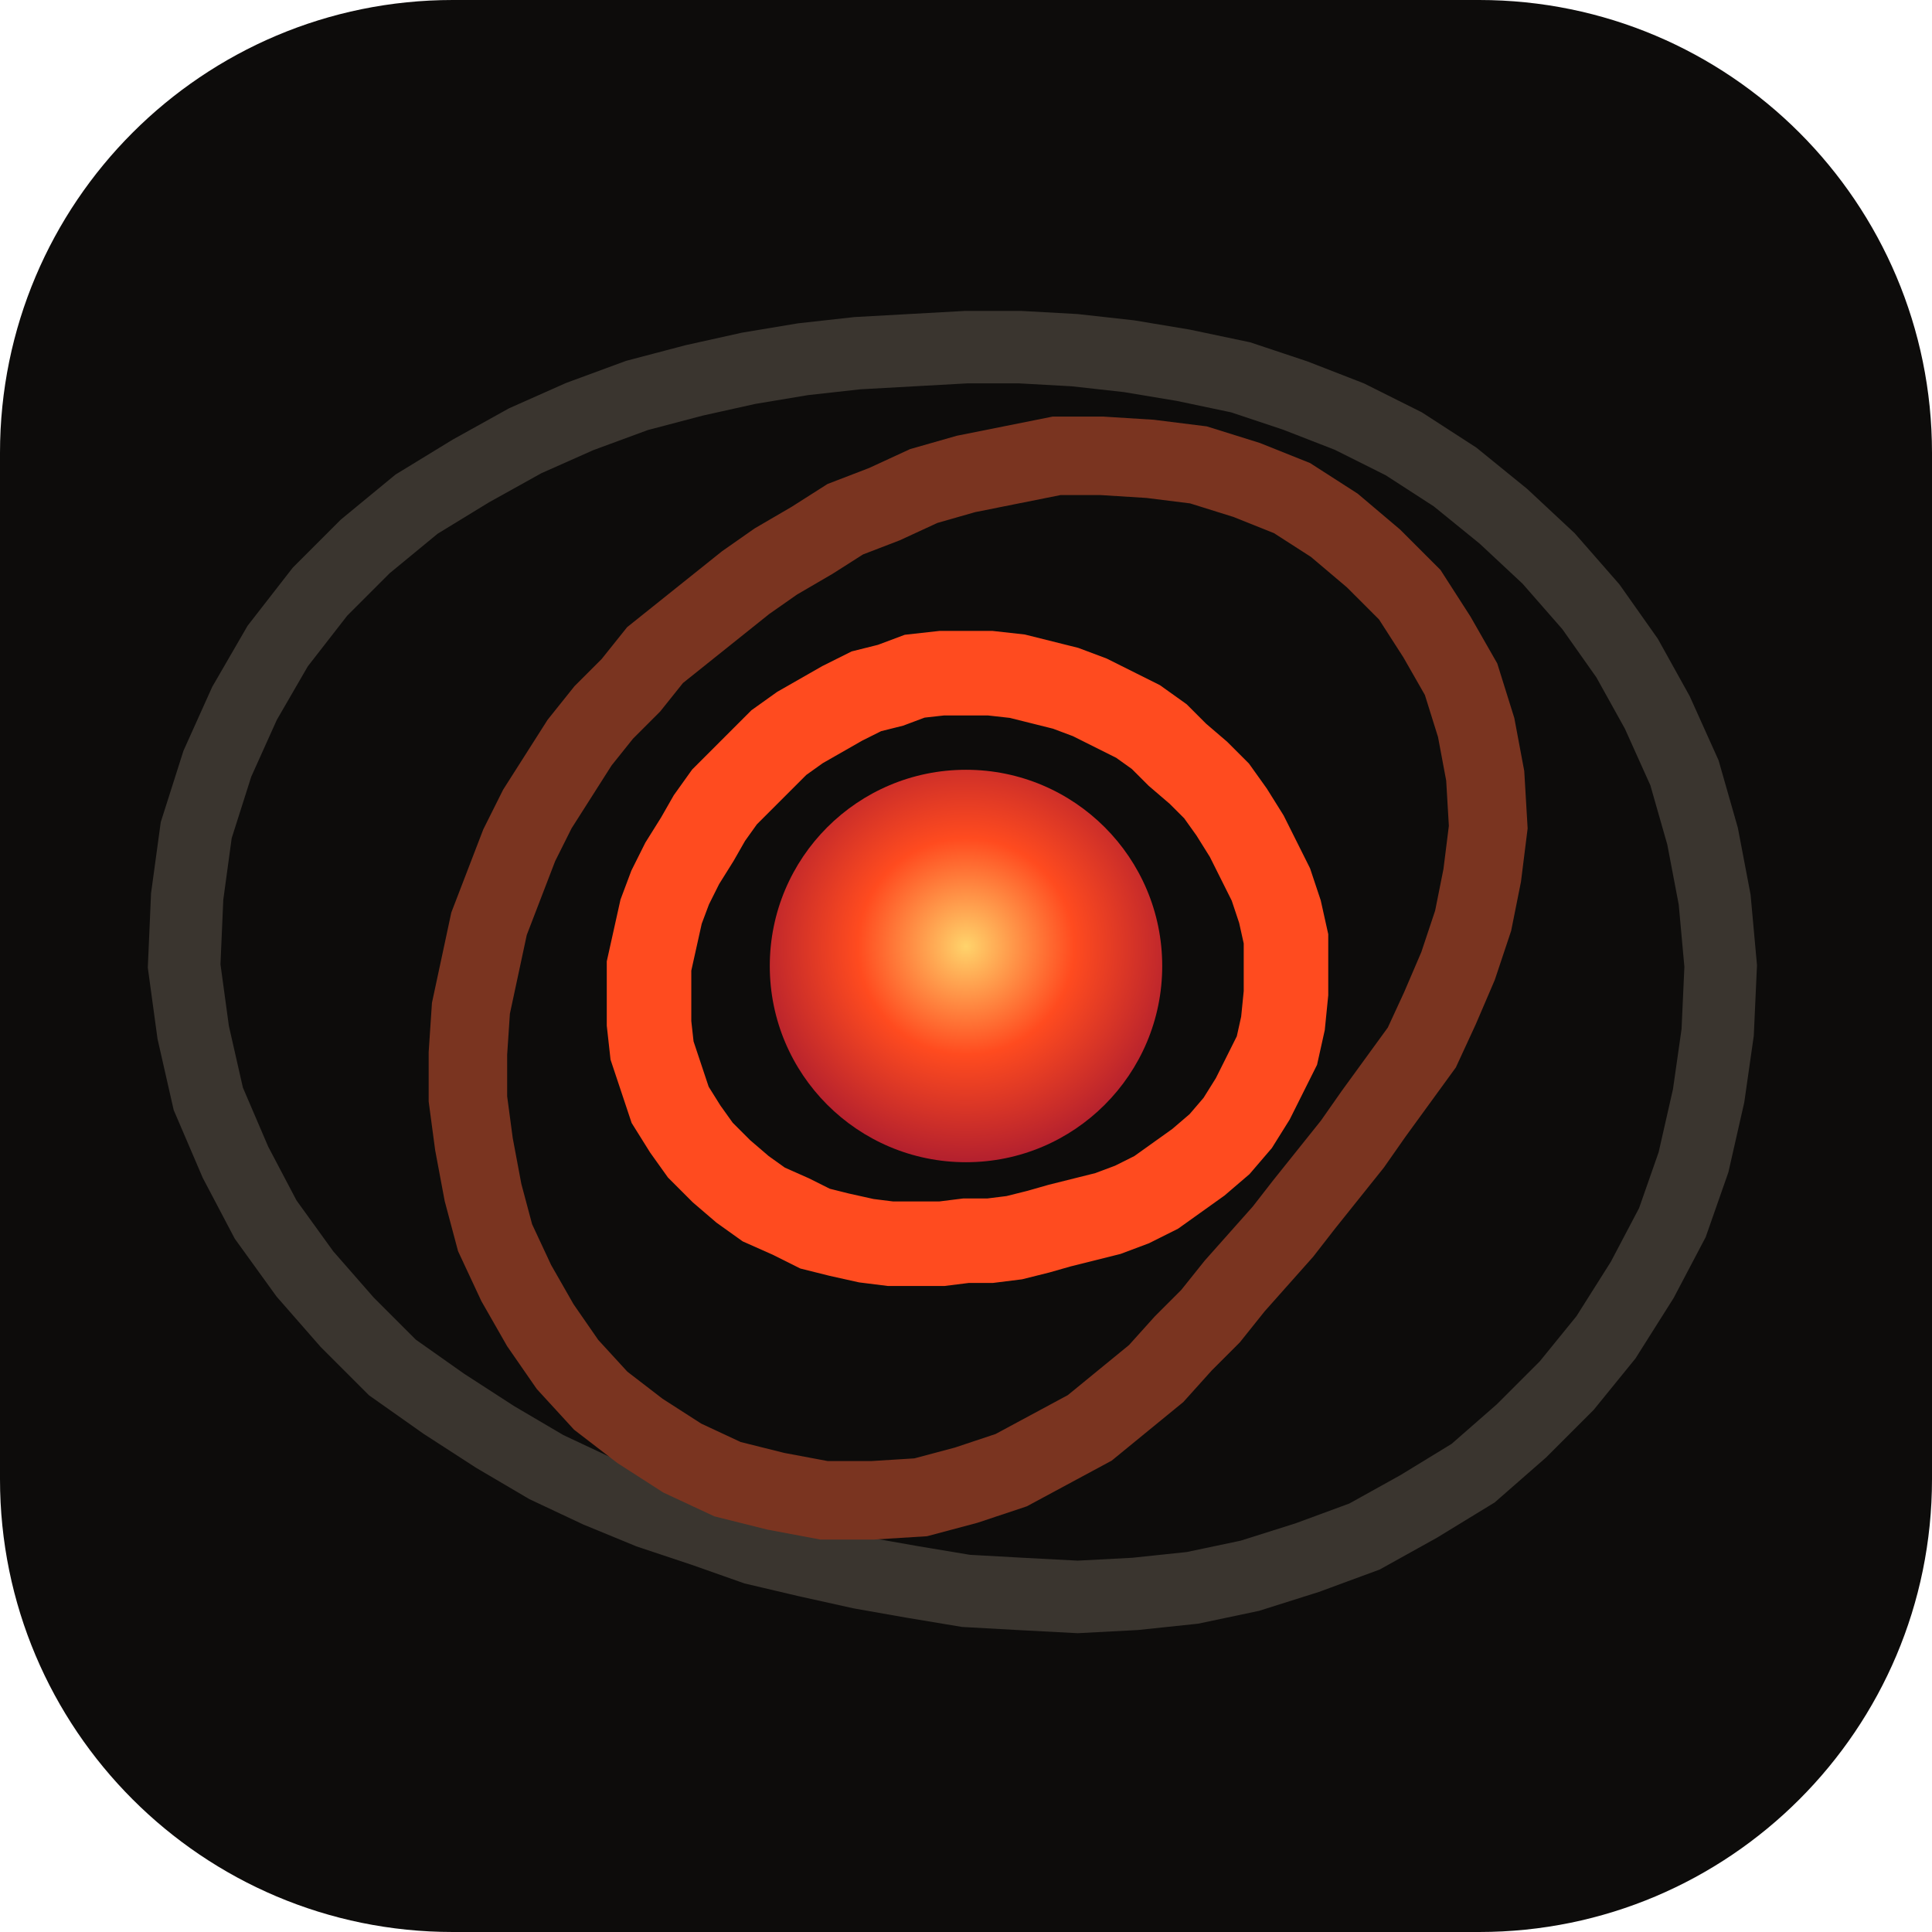
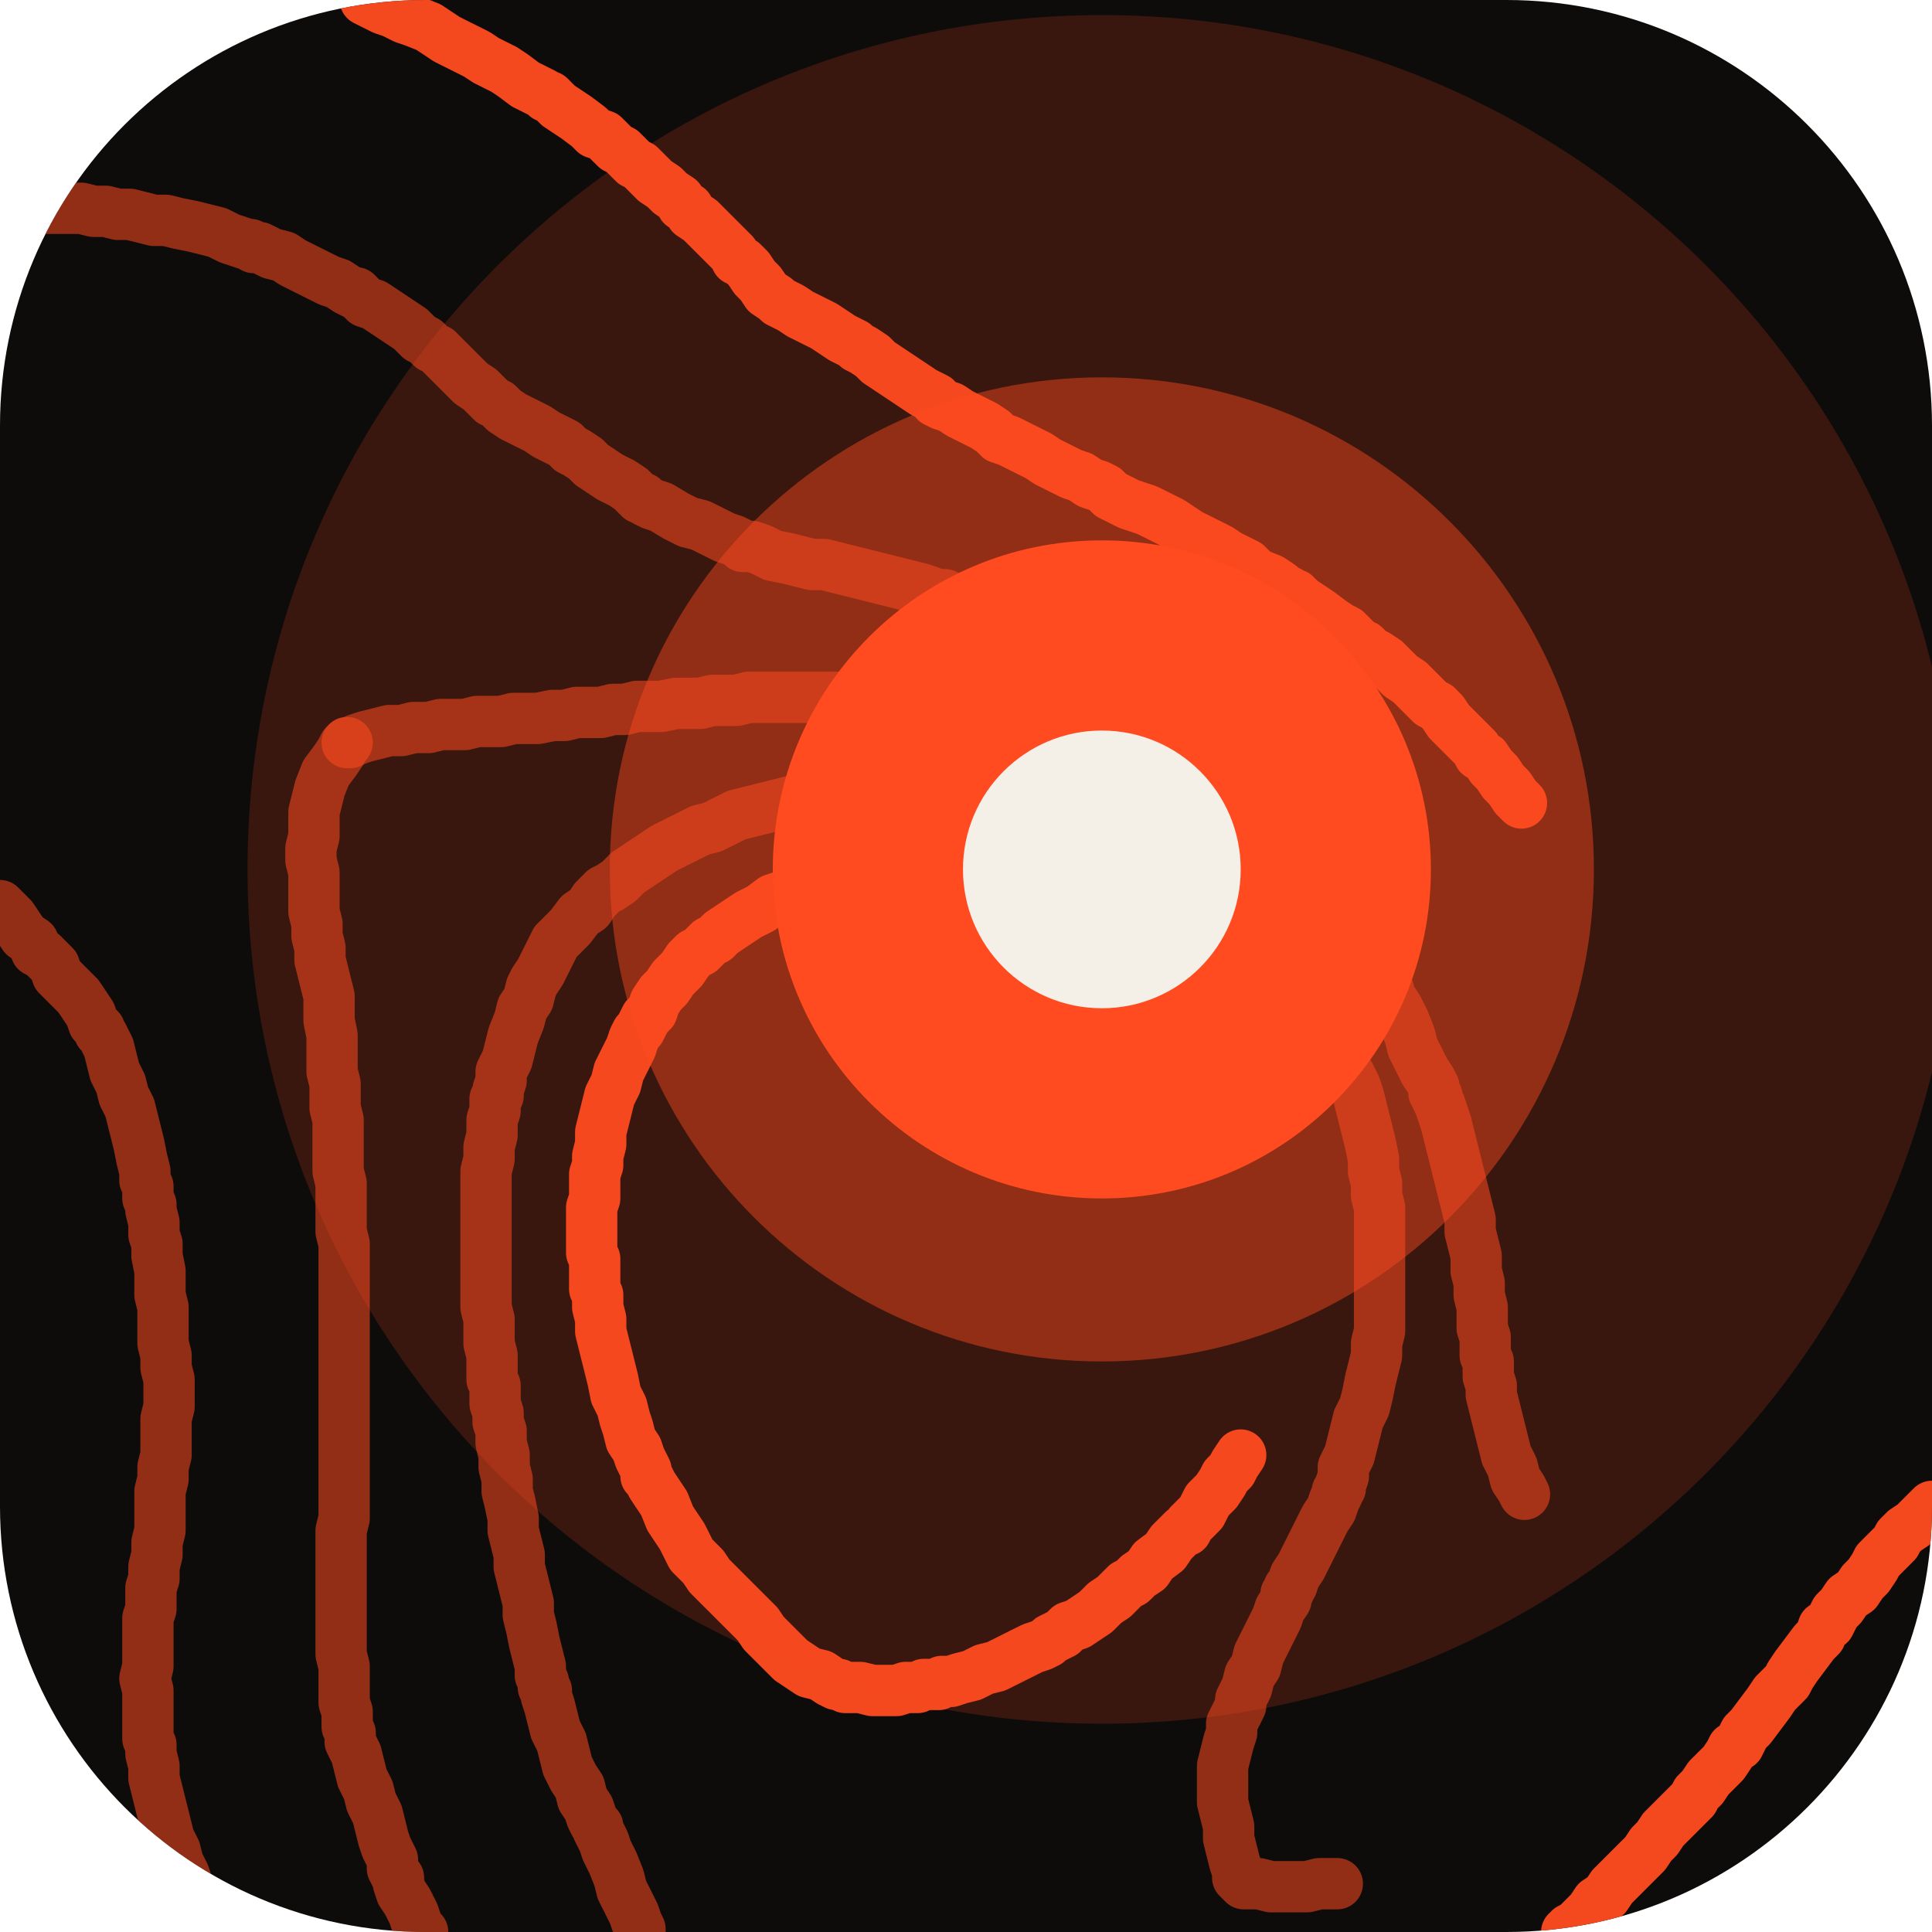
<svg xmlns="http://www.w3.org/2000/svg" viewBox="0 0 64 64">
-   <defs>
-     <radialGradient id="g" cx="50%" cy="45%" r="55%">
-       <stop offset="0" stop-color="#ffd36b" />
-       <stop offset=".5" stop-color="#ff4b1f" />
-       <stop offset="1" stop-color="#b3202e" />
-     </radialGradient>
-   </defs>
-   <rect width="64" height="64" rx="15" fill="#0d0c0b" />
-   <path d="M57.0,32.0L56.9,34.2L56.6,36.3L56.1,38.5L55.4,40.5L54.4,42.4L53.2,44.3L51.9,45.9L50.4,47.4L48.8,48.8L47.0,49.9L45.2,50.9L43.3,51.6L41.4,52.2L39.5,52.6L37.6,52.8L35.7,52.9L33.8,52.8L32.0,52.7L30.2,52.4L28.5,52.1L26.7,51.7L25.0,51.3L23.3,50.7L21.5,50.1L19.8,49.4L18.1,48.6L16.4,47.6L14.7,46.5L13.0,45.3L11.5,43.8L10.1,42.2L8.8,40.4L7.8,38.5L6.9,36.4L6.4,34.2L6.1,32.0L6.2,29.7L6.5,27.5L7.2,25.3L8.1,23.3L9.2,21.4L10.6,19.6L12.1,18.1L13.8,16.7L15.6,15.6L17.4,14.6L19.2,13.8L21.1,13.1L23.0,12.6L24.8,12.2L26.6,11.9L28.4,11.7L30.2,11.6L32.0,11.5L33.8,11.5L35.6,11.6L37.4,11.8L39.2,12.1L41.1,12.5L42.9,13.1L44.7,13.8L46.5,14.7L48.2,15.8L49.8,17.1L51.3,18.5L52.7,20.1L53.9,21.8L54.9,23.6L55.8,25.6L56.4,27.7L56.8,29.8Z" fill="none" stroke="#3a352f" stroke-width="2.4" />
-   <path d="M48.3,32.0L47.7,33.4L47.1,34.7L46.3,35.8L45.5,36.9L44.8,37.9L44.0,38.9L43.2,39.9L42.5,40.8L41.7,41.7L40.9,42.6L40.1,43.6L39.2,44.5L38.3,45.5L37.2,46.4L36.1,47.3L34.8,48.0L33.5,48.7L32.0,49.2L30.5,49.6L28.9,49.7L27.3,49.7L25.7,49.4L24.1,49.0L22.6,48.3L21.2,47.4L19.9,46.4L18.8,45.2L17.9,43.9L17.1,42.5L16.4,41.0L16.0,39.5L15.7,37.9L15.5,36.4L15.5,34.9L15.6,33.4L15.9,32.0L16.2,30.6L16.7,29.3L17.2,28.0L17.8,26.8L18.5,25.7L19.2,24.6L20.0,23.6L20.9,22.7L21.7,21.7L22.7,20.9L23.7,20.1L24.7,19.3L25.7,18.6L26.9,17.9L28.0,17.2L29.3,16.7L30.6,16.1L32.0,15.7L33.5,15.4L35.0,15.1L36.5,15.1L38.1,15.2L39.7,15.4L41.3,15.9L42.8,16.5L44.2,17.4L45.5,18.5L46.7,19.7L47.6,21.1L48.4,22.5L48.9,24.1L49.2,25.7L49.3,27.4L49.1,29.0L48.8,30.5Z" fill="none" stroke="#7a3420" stroke-width="2.6" />
-   <path d="M42.6,32.0L42.6,32.9L42.5,33.9L42.3,34.8L41.9,35.6L41.5,36.4L41.0,37.2L40.4,37.9L39.7,38.5L39.0,39.0L38.3,39.5L37.5,39.9L36.7,40.2L35.9,40.4L35.1,40.6L34.4,40.8L33.6,41.0L32.8,41.1L32.0,41.1L31.2,41.2L30.4,41.2L29.5,41.2L28.7,41.1L27.8,40.9L27.0,40.7L26.2,40.3L25.3,39.9L24.6,39.4L23.9,38.8L23.2,38.1L22.7,37.4L22.2,36.6L21.9,35.7L21.6,34.8L21.5,33.9L21.5,32.9L21.5,32.0L21.7,31.1L21.9,30.2L22.2,29.4L22.6,28.6L23.1,27.8L23.5,27.1L24.0,26.4L24.6,25.8L25.2,25.2L25.8,24.6L26.5,24.1L27.2,23.7L27.9,23.3L28.7,22.9L29.5,22.7L30.3,22.4L31.2,22.3L32.0,22.3L32.8,22.3L33.7,22.4L34.5,22.6L35.3,22.8L36.1,23.1L36.9,23.5L37.7,23.9L38.4,24.4L39.0,25.0L39.7,25.6L40.3,26.2L40.8,26.9L41.3,27.7L41.7,28.5L42.1,29.3L42.4,30.2L42.6,31.1Z" fill="none" stroke="#ff4b1f" stroke-width="2.8" />
-   <circle cx="32" cy="32" r="6.5" fill="url(#g)" />
+   <clipPath id="c">
+     <rect width="64" height="64" rx="14.1" />
+   </clipPath>
+   <rect width="64" height="64" rx="14.1" fill="#0d0c0b" />
+   <g clip-path="url(#c)">
+     <path d="M12.1,0.0L12.1,0.0L12.3,0.1L12.5,0.2L12.7,0.3L13.0,0.4L13.4,0.6L13.7,0.7L14.2,0.9L14.5,1.1L14.8,1.3L15.0,1.4L15.2,1.5L15.4,1.6L15.6,1.7L15.8,1.8L16.1,2.0L16.3,2.1L16.7,2.3L17.0,2.5L17.4,2.8L17.8,3.0L18.0,3.1L18.1,3.2L18.2,3.2L18.3,3.3L18.5,3.5L18.8,3.7L19.1,3.9L19.5,4.2L19.7,4.4L20.0,4.5L20.2,4.7L20.4,4.9L20.6,5.0L20.8,5.2L21.0,5.4L21.2,5.5L21.5,5.8L21.7,6.0L22.0,6.2L22.2,6.4L22.5,6.6L22.6,6.8L22.8,6.9L22.9,7.1L23.2,7.3L23.4,7.5L23.7,7.8L23.9,8.0L24.1,8.2L24.3,8.4L24.4,8.6L24.6,8.7L24.8,8.9L25.0,9.2L25.2,9.4L25.4,9.7L25.7,9.9L25.8,10.0L26.0,10.1L26.2,10.2L26.5,10.4L26.9,10.6L27.3,10.8L27.6,11.0L27.9,11.2L28.1,11.3L28.3,11.4L28.4,11.5L28.6,11.6L28.9,11.8L29.1,12.0L29.4,12.2L29.7,12.4L30.0,12.6L30.3,12.8L30.6,13.0L30.8,13.1L31.0,13.2L31.0,13.3L31.2,13.4L31.5,13.5L31.8,13.7L32.2,13.9L32.6,14.1L32.9,14.3L33.1,14.5L33.4,14.6L33.6,14.7L33.8,14.8L34.0,14.9L34.2,15.0L34.4,15.1L34.7,15.3L35.1,15.5L35.5,15.7L35.8,15.8L36.1,16.0L36.4,16.1L36.6,16.2L36.8,16.4L37.0,16.5L37.2,16.6L37.4,16.7L37.7,16.8L38.0,16.9L38.4,17.1L38.8,17.3L39.1,17.5L39.4,17.7L39.6,17.8L39.8,17.9L40.0,18.0L40.2,18.1L40.4,18.2L40.7,18.4L40.9,18.5L41.3,18.7L41.6,19.0L42.1,19.2L42.4,19.4L42.6,19.6L42.7,19.6L42.7,19.7L42.9,19.7L43.1,19.9L43.4,20.1L43.7,20.3L44.1,20.6L44.4,20.8L44.6,20.9L44.8,21.1L45.0,21.3L45.2,21.4L45.4,21.6L45.6,21.7L45.9,21.9L46.1,22.1L46.4,22.4L46.7,22.6L46.9,22.8L47.1,23.0L47.3,23.2L47.4,23.3L47.6,23.4L47.8,23.6L48.0,23.9L48.3,24.2L48.5,24.4L48.8,24.7L48.9,24.8L49.0,25.0L49.2,25.1L49.4,25.4L49.6,25.6L49.8,25.9L50.0,26.1L50.2,26.4L50.4,26.6" fill="none" stroke="#ff4b1f" stroke-width="1.7" stroke-opacity="0.95" stroke-linecap="round" stroke-linejoin="round" />
+     <path d="M0.0,7.0L0.1,7.0L0.3,6.9L0.6,6.9L1.0,6.9L1.4,6.9L1.8,6.9L2.3,6.9L2.7,6.9L3.1,7.0L3.5,7.0L3.9,7.1L4.3,7.1L4.7,7.2L5.1,7.3L5.5,7.3L5.9,7.4L6.4,7.5L6.8,7.6L7.2,7.7L7.6,7.9L7.9,8.0L8.2,8.1L8.3,8.1L8.4,8.2L8.6,8.2L8.8,8.3L9.0,8.4L9.4,8.5L9.7,8.7L10.1,8.9L10.5,9.1L10.9,9.3L11.2,9.4L11.5,9.6L11.7,9.7L11.8,9.7L11.9,9.8L12.1,10.0L12.4,10.1L12.7,10.3L13.0,10.5L13.3,10.7L13.6,10.9L13.9,11.2L14.1,11.3L14.3,11.5L14.5,11.6L14.6,11.7L14.8,11.9L15.0,12.1L15.3,12.4L15.6,12.7L15.9,12.9L16.1,13.1L16.2,13.2L16.3,13.3L16.5,13.4L16.7,13.6L17.0,13.8L17.4,14.0L17.8,14.2L18.1,14.4L18.3,14.5L18.5,14.6L18.7,14.7L18.9,14.9L19.1,15.0L19.4,15.2L19.6,15.4L19.9,15.6L20.2,15.8L20.6,16.0L20.9,16.2L21.1,16.4L21.2,16.5L21.3,16.5L21.4,16.6L21.6,16.7L21.9,16.8L22.4,17.1L22.8,17.3L23.2,17.4L23.6,17.6L24.0,17.8L24.3,17.9L24.5,18.0L24.6,18.1L24.6,18.1L24.7,18.1L24.9,18.1L25.2,18.2L25.6,18.4L26.1,18.5L26.5,18.6L26.9,18.7L27.3,18.7L27.7,18.8L28.1,18.9L28.5,19.0L28.9,19.1L29.3,19.2L29.7,19.3L30.1,19.4L30.5,19.5L30.8,19.6L31.0,19.7L31.1,19.7L31.1,19.7L31.3,19.7L31.5,19.8L31.8,19.9L32.2,20.0L32.6,20.1L33.0,20.2L33.4,20.3L33.8,20.4L34.3,20.6L34.7,20.7L35.1,20.8L35.5,21.0L35.8,21.1L36.1,21.2L36.2,21.3L36.3,21.3L36.4,21.3L36.6,21.4L36.9,21.5L37.2,21.7L37.6,21.8L38.0,22.0L38.4,22.2L38.8,22.4L39.1,22.5L39.4,22.7L39.6,22.8L39.7,22.9L39.9,23.0L40.1,23.1L40.3,23.2L40.6,23.4L40.9,23.5L41.2,23.7L41.6,24.0L41.9,24.2L42.2,24.4L42.4,24.6L42.5,24.7L42.6,24.7L42.7,24.8L43.0,25.0L43.3,25.3L43.7,25.6L44.0,25.9L44.2,26.1L44.4,26.2L44.4,26.2L44.5,26.3L44.7,26.5L45.0,26.8" fill="none" stroke="#ff4b1f" stroke-width="1.7" stroke-opacity="0.55" stroke-linecap="round" stroke-linejoin="round" />
+     <path d="M0.0,30.0L0.1,30.1L0.2,30.2L0.4,30.4L0.6,30.7L0.8,31.0L1.1,31.2L1.2,31.5L1.4,31.6L1.6,31.8L1.8,32.0L1.9,32.3L2.1,32.5L2.3,32.7L2.6,33.0L2.8,33.3L3.0,33.6L3.1,33.9L3.3,34.1L3.3,34.2L3.4,34.3L3.5,34.5L3.6,34.7L3.7,35.1L3.8,35.5L4.0,35.9L4.1,36.3L4.3,36.7L4.4,37.1L4.5,37.5L4.6,37.9L4.7,38.4L4.8,38.8L4.8,39.1L4.9,39.3L4.9,39.5L4.9,39.5L4.9,39.7L5.0,39.9L5.0,40.1L5.1,40.5L5.1,40.9L5.2,41.2L5.2,41.6L5.3,42.1L5.3,42.5L5.3,42.9L5.4,43.3L5.4,43.7L5.4,44.1L5.4,44.5L5.5,44.9L5.5,45.3L5.6,45.7L5.6,46.2L5.6,46.6L5.5,47.0L5.5,47.4L5.5,47.8L5.5,48.2L5.4,48.6L5.4,49.0L5.3,49.4L5.3,49.8L5.3,50.3L5.3,50.7L5.2,51.1L5.2,51.5L5.1,51.9L5.1,52.3L5.0,52.6L5.0,53.0L5.0,53.3L4.9,53.6L4.9,53.8L4.9,53.9L4.9,54.0L4.9,54.2L4.9,54.4L4.9,54.8L4.9,55.2L4.8,55.6L4.9,56.0L4.9,56.4L4.9,56.8L4.9,57.1L4.9,57.3L4.9,57.5L4.9,57.5L4.9,57.6L5.0,57.8L5.0,58.1L5.1,58.5L5.1,58.9L5.2,59.3L5.3,59.7L5.4,60.1L5.5,60.5L5.6,60.9L5.8,61.3L5.9,61.7L6.1,62.1L6.2,62.4L6.3,62.7L6.4,62.9L6.5,63.1L6.6,63.3L6.7,63.5L6.8,63.7L6.9,63.8L6.9,63.9L6.9,64.0" fill="none" stroke="#ff4b1f" stroke-width="1.7" stroke-opacity="0.55" stroke-linecap="round" stroke-linejoin="round" />
+     <path d="M11.5,24.6L11.5,24.6L11.5,24.6L11.5,24.6L11.5,24.6L11.4,24.7L11.3,24.9L11.1,25.2L10.8,25.6L10.6,26.1L10.5,26.5L10.4,26.9L10.4,27.3L10.4,27.7L10.3,28.1L10.3,28.5L10.4,28.9L10.4,29.3L10.4,29.7L10.4,30.2L10.5,30.6L10.5,31.0L10.6,31.4L10.6,31.8L10.7,32.2L10.8,32.6L10.9,33.0L10.9,33.4L10.9,33.8L11.0,34.3L11.0,34.7L11.0,35.1L11.0,35.5L11.1,35.9L11.1,36.3L11.1,36.7L11.2,37.1L11.2,37.5L11.2,37.9L11.2,38.4L11.2,38.8L11.3,39.2L11.3,39.6L11.3,40.0L11.3,40.4L11.3,40.8L11.4,41.2L11.4,41.6L11.4,42.1L11.4,42.5L11.4,42.9L11.4,43.3L11.4,43.7L11.4,44.1L11.4,44.5L11.4,44.9L11.4,45.3L11.4,45.7L11.4,46.2L11.4,46.6L11.4,47.0L11.4,47.4L11.4,47.8L11.4,48.2L11.4,48.6L11.4,49.0L11.4,49.4L11.4,49.8L11.4,50.3L11.3,50.7L11.3,51.1L11.3,51.5L11.3,51.9L11.3,52.3L11.3,52.7L11.3,53.1L11.3,53.5L11.3,53.9L11.3,54.4L11.3,54.8L11.4,55.2L11.4,55.6L11.4,55.9L11.4,56.2L11.4,56.4L11.5,56.7L11.5,56.9L11.5,57.1L11.5,57.2L11.6,57.4L11.6,57.7L11.8,58.1L11.9,58.5L12.0,58.9L12.2,59.3L12.3,59.7L12.5,60.1L12.6,60.5L12.7,60.9L12.8,61.2L13.0,61.6L13.0,61.9L13.1,62.1L13.2,62.2L13.2,62.3L13.2,62.4L13.3,62.7L13.5,63.0L13.7,63.4L13.8,63.7L13.9,63.9L14.0,64.0" fill="none" stroke="#ff4b1f" stroke-width="1.7" stroke-opacity="0.55" stroke-linecap="round" stroke-linejoin="round" />
+     <path d="M11.5,24.6L11.6,24.6L11.8,24.5L12.1,24.4L12.5,24.3L12.9,24.2L13.3,24.2L13.7,24.1L14.2,24.1L14.6,24.0L15.0,24.0L15.4,24.0L15.8,23.9L16.2,23.9L16.6,23.9L17.0,23.8L17.4,23.8L17.8,23.8L18.3,23.7L18.7,23.7L19.1,23.6L19.5,23.6L19.9,23.6L20.3,23.5L20.7,23.5L21.1,23.4L21.5,23.4L21.9,23.4L22.4,23.3L22.8,23.3L23.2,23.3L23.6,23.2L24.0,23.2L24.4,23.2L24.8,23.1L25.2,23.1L25.6,23.1L26.1,23.1L26.5,23.1L26.9,23.1L27.3,23.1L27.7,23.1L28.1,23.1L28.5,23.1L28.9,23.1L29.3,23.1L29.7,23.1L30.2,23.1L30.6,23.1L31.0,23.2L31.4,23.2L31.8,23.3L32.2,23.4L32.6,23.4L33.0,23.5L33.4,23.6L33.8,23.7L34.3,23.8L34.7,23.9L35.1,24.0L35.5,24.2L35.8,24.3L36.1,24.4L36.3,24.5L36.5,24.5L36.6,24.6L36.9,24.7L37.1,24.8L37.3,24.9L37.6,25.0L38.0,25.2L38.4,25.4L38.8,25.6L39.1,25.7L39.4,25.9L39.6,26.0L39.7,26.1L39.9,26.2L40.1,26.4L40.4,26.5L40.6,26.7L40.9,26.9L41.2,27.1L41.5,27.3L41.7,27.5L42.0,27.8L42.2,27.9L42.4,28.1L42.5,28.2L42.6,28.3L42.8,28.5L43.1,28.8L43.4,29.1L43.6,29.4L43.8,29.6L44.0,29.8L44.1,29.9L44.3,30.1L44.4,30.3L44.6,30.5L44.8,30.8L45.0,31.1L45.2,31.4L45.4,31.8L45.6,32.1L45.8,32.4L45.9,32.6L46.0,32.8L46.0,32.8L46.0,32.9L46.1,33.1L46.3,33.4L46.5,33.8L46.7,34.3L46.8,34.7L47.0,35.1L47.2,35.5L47.4,35.8L47.5,36.0L47.5,36.2L47.6,36.3L47.6,36.4L47.7,36.6L47.8,36.9L47.9,37.2L48.0,37.6L48.1,38.0L48.2,38.4L48.3,38.8L48.4,39.2L48.5,39.6L48.6,40.0L48.7,40.4L48.7,40.8L48.8,41.2L48.9,41.6L48.9,42.1L49.0,42.5L49.0,42.9L49.1,43.3L49.1,43.7L49.1,44.0L49.2,44.3L49.2,44.6L49.2,44.7L49.2,44.9L49.3,45.1L49.3,45.4L49.3,45.6L49.4,45.9L49.4,46.2L49.5,46.6L49.6,47.0L49.7,47.4L49.8,47.8L49.9,48.2L50.1,48.6L50.2,49.0L50.4,49.3L50.5,49.5" fill="none" stroke="#ff4b1f" stroke-width="1.7" stroke-opacity="0.55" stroke-linecap="round" stroke-linejoin="round" />
+     <path d="M27.9,26.2L27.9,26.2L27.8,26.2L27.7,26.2L27.6,26.2L27.5,26.3L27.3,26.3L27.0,26.3L26.7,26.4L26.4,26.5L26.0,26.6L25.6,26.7L25.2,26.8L24.8,26.9L24.4,27.0L24.0,27.2L23.6,27.4L23.2,27.5L23.0,27.6L22.8,27.7L22.6,27.8L22.4,27.9L22.2,28.0L22.0,28.1L21.7,28.3L21.4,28.5L21.1,28.7L20.8,28.9L20.5,29.2L20.2,29.4L20.0,29.5L19.9,29.6L19.8,29.7L19.7,29.8L19.5,30.1L19.2,30.3L18.9,30.7L18.6,31.0L18.4,31.2L18.3,31.4L18.2,31.6L18.1,31.8L18.0,32.0L17.9,32.2L17.7,32.5L17.6,32.7L17.5,33.1L17.3,33.4L17.2,33.8L17.0,34.3L16.9,34.7L16.8,35.1L16.6,35.5L16.6,35.8L16.5,36.1L16.5,36.3L16.4,36.4L16.4,36.6L16.4,36.8L16.3,37.1L16.3,37.3L16.3,37.6L16.2,38.0L16.2,38.4L16.1,38.8L16.1,39.2L16.1,39.6L16.1,40.0L16.1,40.4L16.1,40.8L16.1,41.2L16.1,41.6L16.1,42.1L16.1,42.5L16.1,42.9L16.1,43.3L16.2,43.7L16.2,44.1L16.2,44.5L16.3,44.9L16.3,45.3L16.3,45.7L16.4,45.9L16.4,46.1L16.4,46.1L16.4,46.3L16.4,46.5L16.5,46.8L16.5,47.1L16.6,47.4L16.6,47.8L16.7,48.2L16.7,48.6L16.8,49.0L16.8,49.4L16.9,49.8L17.0,50.3L17.0,50.7L17.1,51.1L17.2,51.5L17.2,51.9L17.3,52.3L17.4,52.7L17.5,53.1L17.5,53.5L17.6,53.9L17.7,54.4L17.8,54.8L17.9,55.2L17.9,55.5L18.0,55.7L18.0,55.9L18.0,55.9L18.1,56.0L18.1,56.2L18.2,56.5L18.3,56.9L18.4,57.3L18.6,57.7L18.7,58.1L18.8,58.5L19.0,58.9L19.2,59.2L19.3,59.6L19.5,59.9L19.6,60.2L19.7,60.4L19.8,60.5L19.8,60.6L19.9,60.8L20.0,61.0L20.1,61.3L20.3,61.7L20.5,62.2L20.6,62.6L20.8,63.0L21.0,63.4L21.1,63.7L21.2,63.9L21.2,64.0" fill="none" stroke="#ff4b1f" stroke-width="1.7" stroke-opacity="0.55" stroke-linecap="round" stroke-linejoin="round" />
+     <path d="M27.9,26.2L28.0,26.2L28.2,26.1L28.5,26.1L28.9,26.1L29.3,26.0L29.7,26.0L30.2,26.0L30.6,26.0L31.0,26.0L31.4,26.0L31.8,26.0L32.2,26.1L32.5,26.1L32.8,26.2L33.0,26.2L33.1,26.2L33.3,26.3L33.5,26.3L33.8,26.3L34.0,26.4L34.4,26.5L34.7,26.6L35.1,26.7L35.5,26.8L35.9,26.9L36.3,27.1L36.7,27.3L37.1,27.5L37.5,27.6L37.7,27.7L37.9,27.8L37.9,27.8L38.1,27.9L38.3,28.0L38.5,28.2L38.9,28.4L39.2,28.6L39.5,28.8L39.8,29.0L40.0,29.2L40.3,29.4L40.5,29.6L40.7,29.7L40.8,29.9L41.0,30.0L41.2,30.2L41.4,30.5L41.7,30.8L41.9,31.0L42.1,31.3L42.3,31.5L42.4,31.7L42.6,31.8L42.7,32.1L42.9,32.3L43.1,32.5L43.2,32.8L43.4,33.1L43.6,33.4L43.8,33.8L44.0,34.2L44.1,34.4L44.2,34.6L44.2,34.7L44.3,34.8L44.4,35.0L44.5,35.3L44.7,35.6L44.9,36.0L45.0,36.3L45.1,36.7L45.2,37.1L45.3,37.5L45.4,37.9L45.5,38.4L45.5,38.8L45.6,39.2L45.6,39.6L45.7,40.0L45.7,40.4L45.7,40.8L45.7,41.2L45.7,41.6L45.7,42.1L45.7,42.5L45.7,42.9L45.7,43.3L45.7,43.7L45.7,44.1L45.6,44.5L45.6,44.9L45.5,45.3L45.4,45.7L45.3,46.2L45.2,46.6L45.0,47.0L44.9,47.4L44.8,47.8L44.7,48.2L44.5,48.6L44.5,48.9L44.4,49.2L44.4,49.3L44.3,49.4L44.3,49.5L44.2,49.7L44.1,50.0L43.9,50.3L43.7,50.7L43.5,51.1L43.3,51.5L43.1,51.9L42.9,52.2L42.8,52.5L42.7,52.6L42.7,52.7L42.6,52.8L42.6,53.0L42.4,53.3L42.3,53.6L42.1,54.0L41.9,54.4L41.7,54.8L41.6,55.2L41.4,55.5L41.3,55.9L41.2,56.1L41.1,56.3L41.1,56.5L41.0,56.7L40.9,56.9L40.8,57.1L40.8,57.4L40.7,57.7L40.6,58.1L40.5,58.5L40.5,58.9L40.5,59.3L40.5,59.7L40.6,60.1L40.7,60.5L40.7,60.9L40.8,61.3L40.9,61.7L41.0,62.0L41.0,62.2L41.1,62.3L41.1,62.3L41.2,62.4L41.4,62.4L41.7,62.4L42.1,62.5L42.5,62.5L42.9,62.5L43.3,62.5L43.7,62.4L44.0,62.4L44.2,62.4L44.3,62.4" fill="none" stroke="#ff4b1f" stroke-width="1.7" stroke-opacity="0.55" stroke-linecap="round" stroke-linejoin="round" />
+     <path d="M26.2,29.5L26.2,29.5L26.1,29.6L25.9,29.7L25.6,29.8L25.2,30.1L24.8,30.3L24.5,30.5L24.2,30.7L23.9,30.9L23.7,31.1L23.5,31.2L23.3,31.4L23.2,31.5L23.0,31.6L22.8,31.8L22.6,32.1L22.3,32.4L22.1,32.7L21.9,32.9L21.7,33.2L21.6,33.5L21.4,33.7L21.3,33.9L21.2,34.1L21.1,34.2L21.0,34.4L20.9,34.7L20.7,35.1L20.5,35.5L20.4,35.9L20.2,36.3L20.1,36.7L20.0,37.1L19.9,37.5L19.9,37.9L19.8,38.3L19.8,38.6L19.7,38.9L19.7,39.1L19.7,39.2L19.7,39.3L19.7,39.4L19.7,39.7L19.6,40.0L19.6,40.4L19.6,40.8L19.6,41.1L19.6,41.5L19.7,41.7L19.7,42.0L19.7,42.2L19.7,42.4L19.7,42.5L19.7,42.7L19.8,42.9L19.8,43.3L19.9,43.7L19.9,44.1L20.0,44.5L20.1,44.9L20.2,45.3L20.3,45.7L20.4,46.2L20.6,46.6L20.7,47.0L20.8,47.3L20.9,47.7L21.1,48.0L21.2,48.3L21.3,48.5L21.4,48.7L21.4,48.9L21.5,49.0L21.6,49.2L21.8,49.5L22.0,49.8L22.2,50.3L22.4,50.6L22.6,50.9L22.7,51.1L22.8,51.3L22.9,51.5L23.1,51.7L23.3,51.9L23.5,52.2L23.7,52.4L23.9,52.6L24.1,52.8L24.3,53.0L24.5,53.2L24.7,53.4L24.9,53.6L25.1,53.8L25.3,54.1L25.5,54.3L25.7,54.5L25.9,54.7L26.2,55.0L26.5,55.2L26.8,55.4L27.2,55.5L27.5,55.7L27.7,55.8L27.8,55.8L27.8,55.8L28.0,55.9L28.2,55.9L28.5,55.9L28.9,56.0L29.3,56.0L29.7,56.0L30.0,55.9L30.4,55.9L30.6,55.8L30.9,55.8L31.0,55.8L31.1,55.8L31.2,55.7L31.5,55.7L31.8,55.6L32.2,55.5L32.6,55.3L33.0,55.2L33.4,55.0L33.8,54.8L34.2,54.6L34.5,54.5L34.7,54.4L34.8,54.3L35.0,54.2L35.2,54.1L35.4,53.9L35.7,53.8L36.0,53.6L36.3,53.4L36.6,53.1L36.9,52.9L37.1,52.7L37.3,52.5L37.5,52.4L37.6,52.3L37.7,52.2L38.0,52.0L38.2,51.7L38.6,51.4L38.8,51.1L39.0,50.9L39.2,50.7L39.3,50.7L39.4,50.5L39.6,50.3L39.8,50.1L40.0,49.7L40.3,49.4L40.5,49.1L40.6,48.9L40.8,48.7L40.9,48.5L41.1,48.2" fill="none" stroke="#ff4b1f" stroke-width="1.7" stroke-opacity="0.95" stroke-linecap="round" stroke-linejoin="round" />
+     <path d="M64.0,49.9L63.9,50.0L63.8,50.1L63.6,50.3L63.4,50.5L63.1,50.7L62.9,50.9L62.8,51.1L62.6,51.3L62.4,51.5L62.2,51.7L62.1,51.9L61.9,52.2L61.7,52.4L61.5,52.7L61.2,52.9L61.0,53.2L60.8,53.4L60.7,53.6L60.6,53.8L60.4,53.9L60.3,54.2L60.1,54.4L59.8,54.8L59.5,55.2L59.3,55.5L59.2,55.7L59.1,55.8L59.1,55.8L59.0,55.9L58.8,56.1L58.6,56.4L58.3,56.8L58.0,57.2L57.8,57.4L57.7,57.6L57.6,57.8L57.4,57.9L57.3,58.1L57.1,58.4L56.8,58.7L56.6,58.9L56.4,59.2L56.2,59.4L56.1,59.6L55.9,59.8L55.7,60.0L55.5,60.2L55.3,60.4L55.1,60.6L54.9,60.9L54.7,61.1L54.5,61.4L54.3,61.6L54.1,61.8L53.9,62.0L53.8,62.1L53.6,62.3L53.4,62.5L53.2,62.8L52.9,63.0L52.7,63.3L52.5,63.5L52.3,63.7L52.2,63.8L52.0,63.9L52.0,64.0L51.9,64.0" fill="none" stroke="#ff4b1f" stroke-width="1.7" stroke-opacity="0.95" stroke-linecap="round" stroke-linejoin="round" />
+     <circle cx="36.5" cy="28.8" r="28.3" fill="#ff4b1f" fill-opacity="0.18" />
+     <circle cx="36.5" cy="28.8" r="16.3" fill="#ff4b1f" fill-opacity="0.45" />
+     <circle cx="36.5" cy="28.8" r="10.9" fill="#ff4b1f" />
+     <circle cx="36.5" cy="28.8" r="4.6" fill="#f4efe7" />
+   </g>
</svg>
